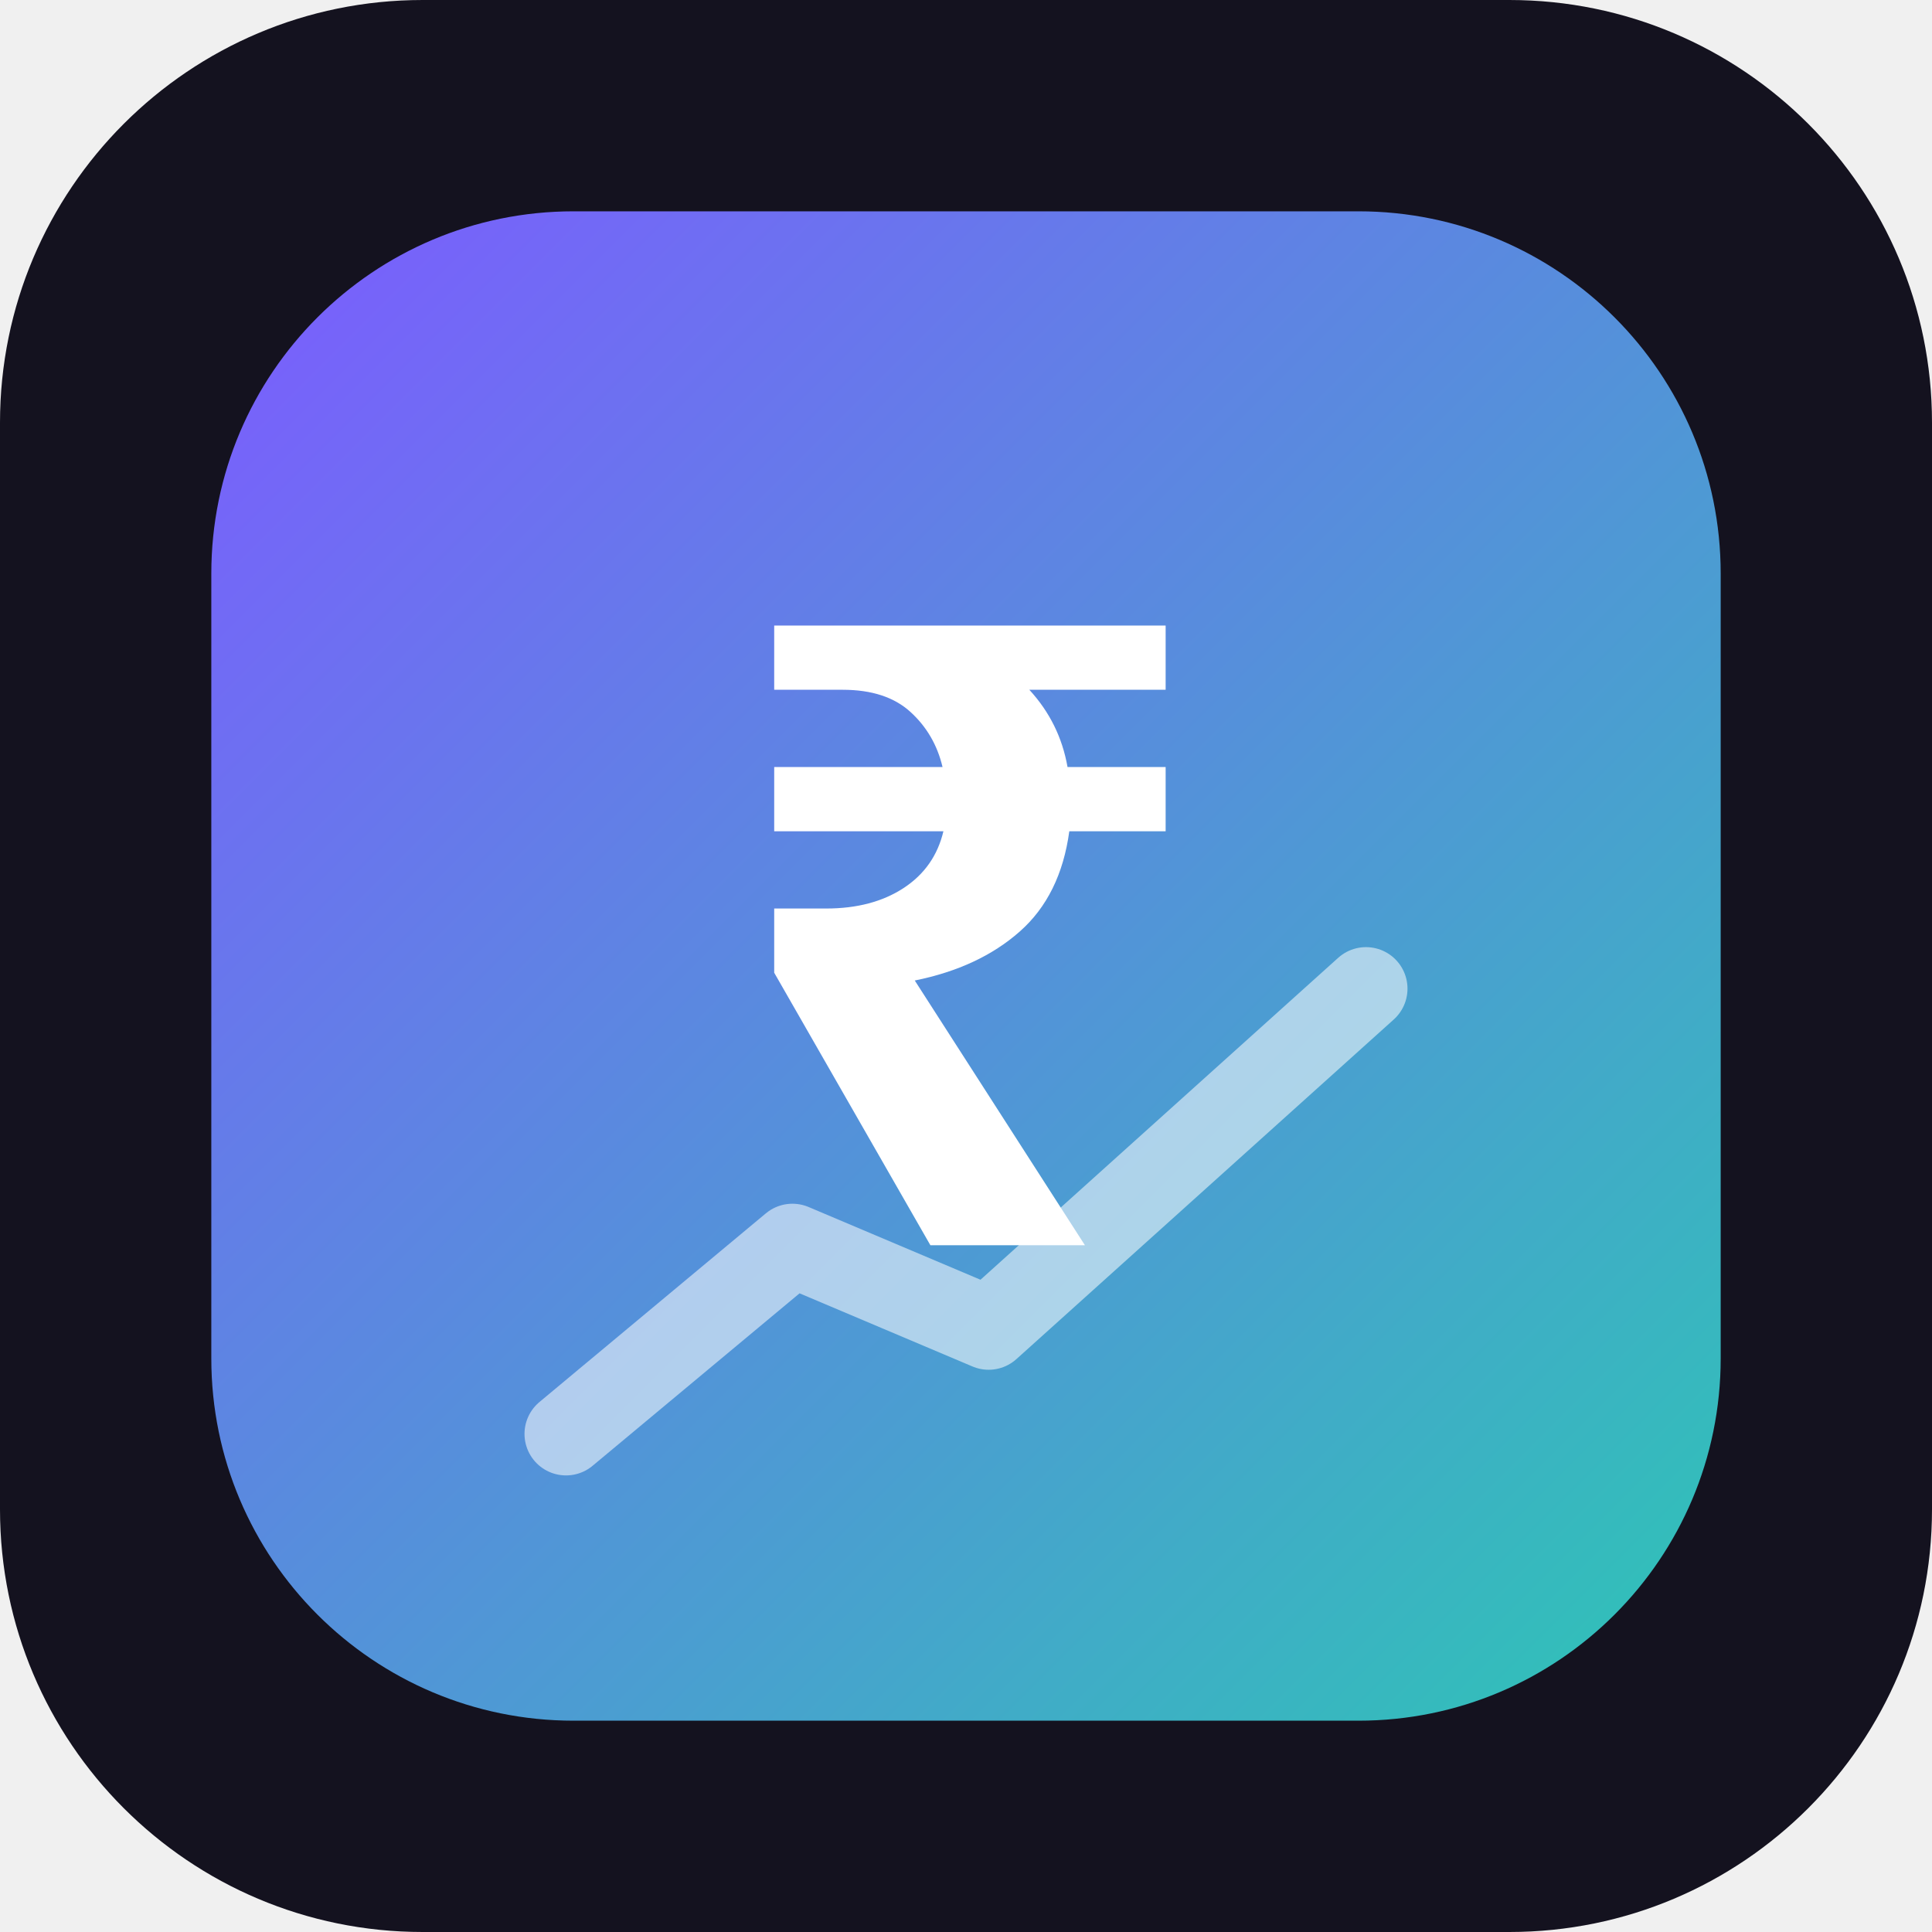
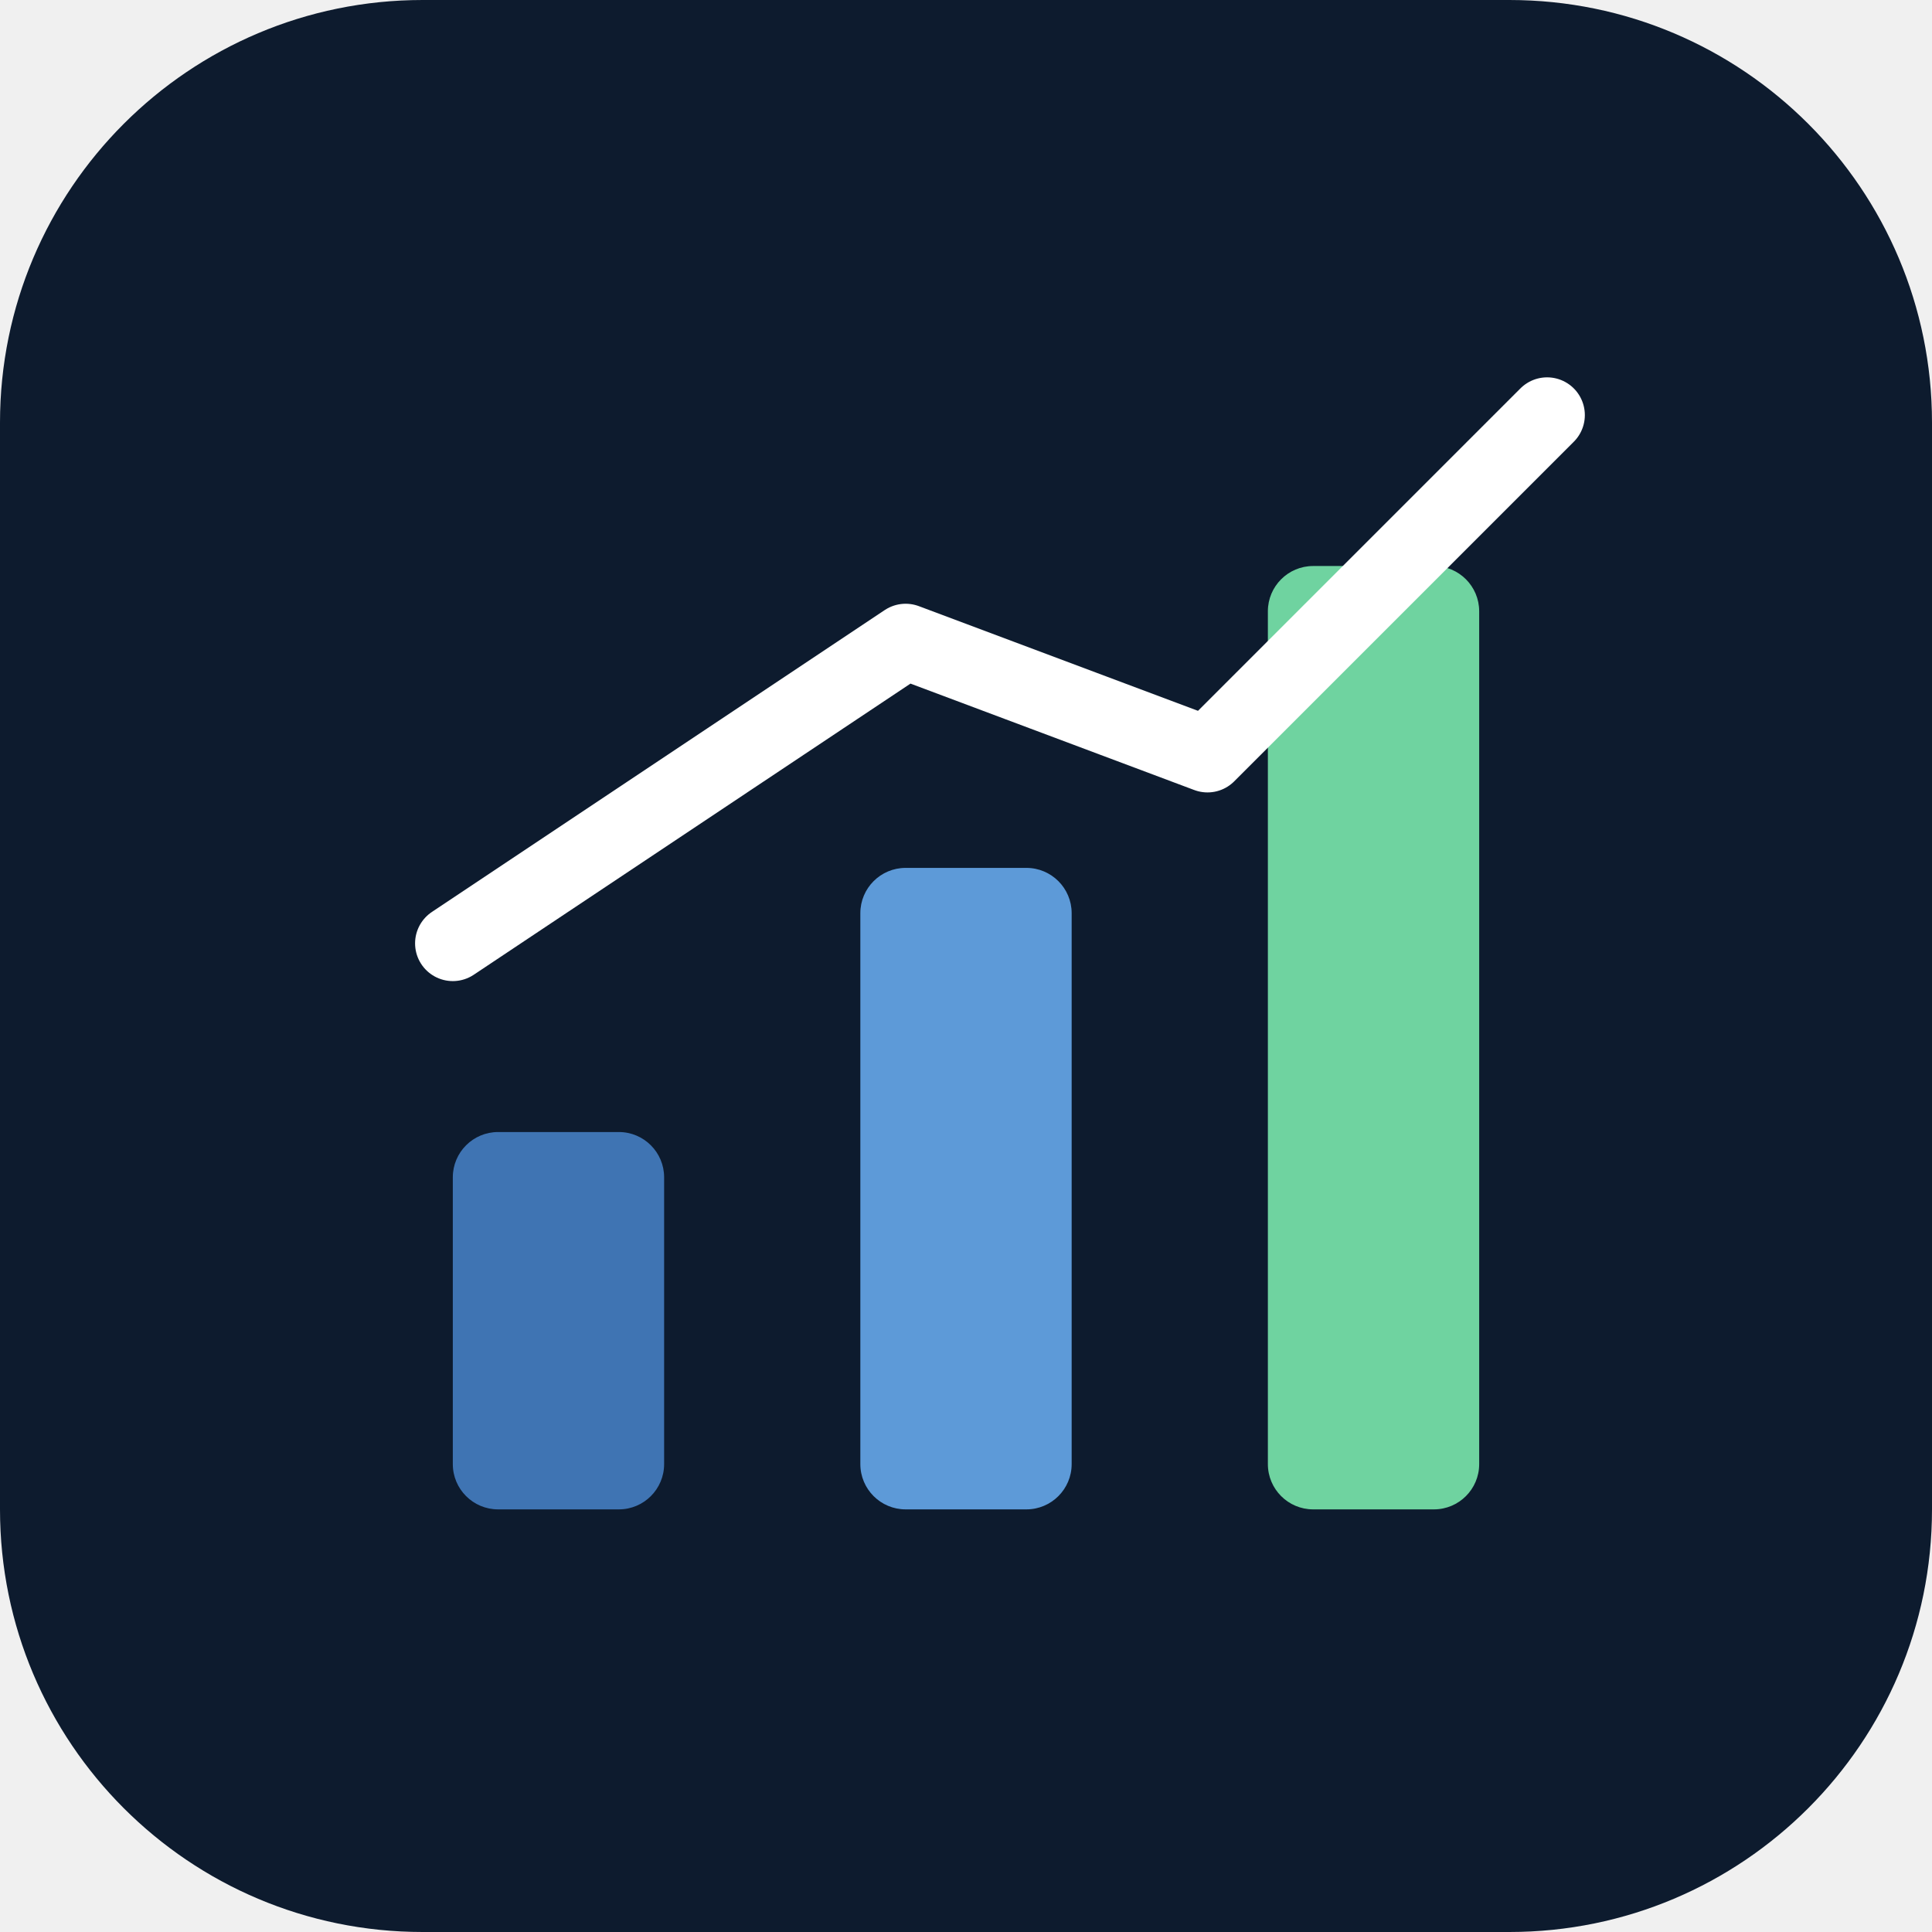
<svg xmlns="http://www.w3.org/2000/svg" viewBox="0 0 512 512">
-   <defs>
-     <linearGradient id="g" x1="0" y1="0" x2="1" y2="1">
-       <stop offset="0" stop-color="#7c5cff" />
-       <stop offset="1" stop-color="#2ec4b6" />
-     </linearGradient>
-   </defs>
-   <rect width="512" height="512" rx="112" fill="#14121f" />
-   <rect x="56" y="56" width="400" height="400" rx="96" fill="url(#g)" />
-   <text x="256" y="330" text-anchor="middle" font-family="Arial, Helvetica, sans-serif" font-size="230" font-weight="700" fill="#fff">₹</text>
-   <path d="M150 380 L210 330 L262 352 L362 262" fill="none" stroke="#fff" stroke-opacity=".55" stroke-width="22" stroke-linecap="round" stroke-linejoin="round" />
+   <rect width="512" height="512" rx="112" fill="#0d1b2e" />
+   <rect x="120" y="300" width="56" height="100" rx="12" fill="#3f74b3" />
+   <rect x="228" y="230" width="56" height="170" rx="12" fill="#5d9ad8" />
+   <rect x="336" y="150" width="56" height="250" rx="12" fill="#6fd3a0" />
+   <path d="M120 250 L240 170 L320 200 L410 110" fill="none" stroke="#fff" stroke-width="20" stroke-linecap="round" stroke-linejoin="round" />
</svg>
